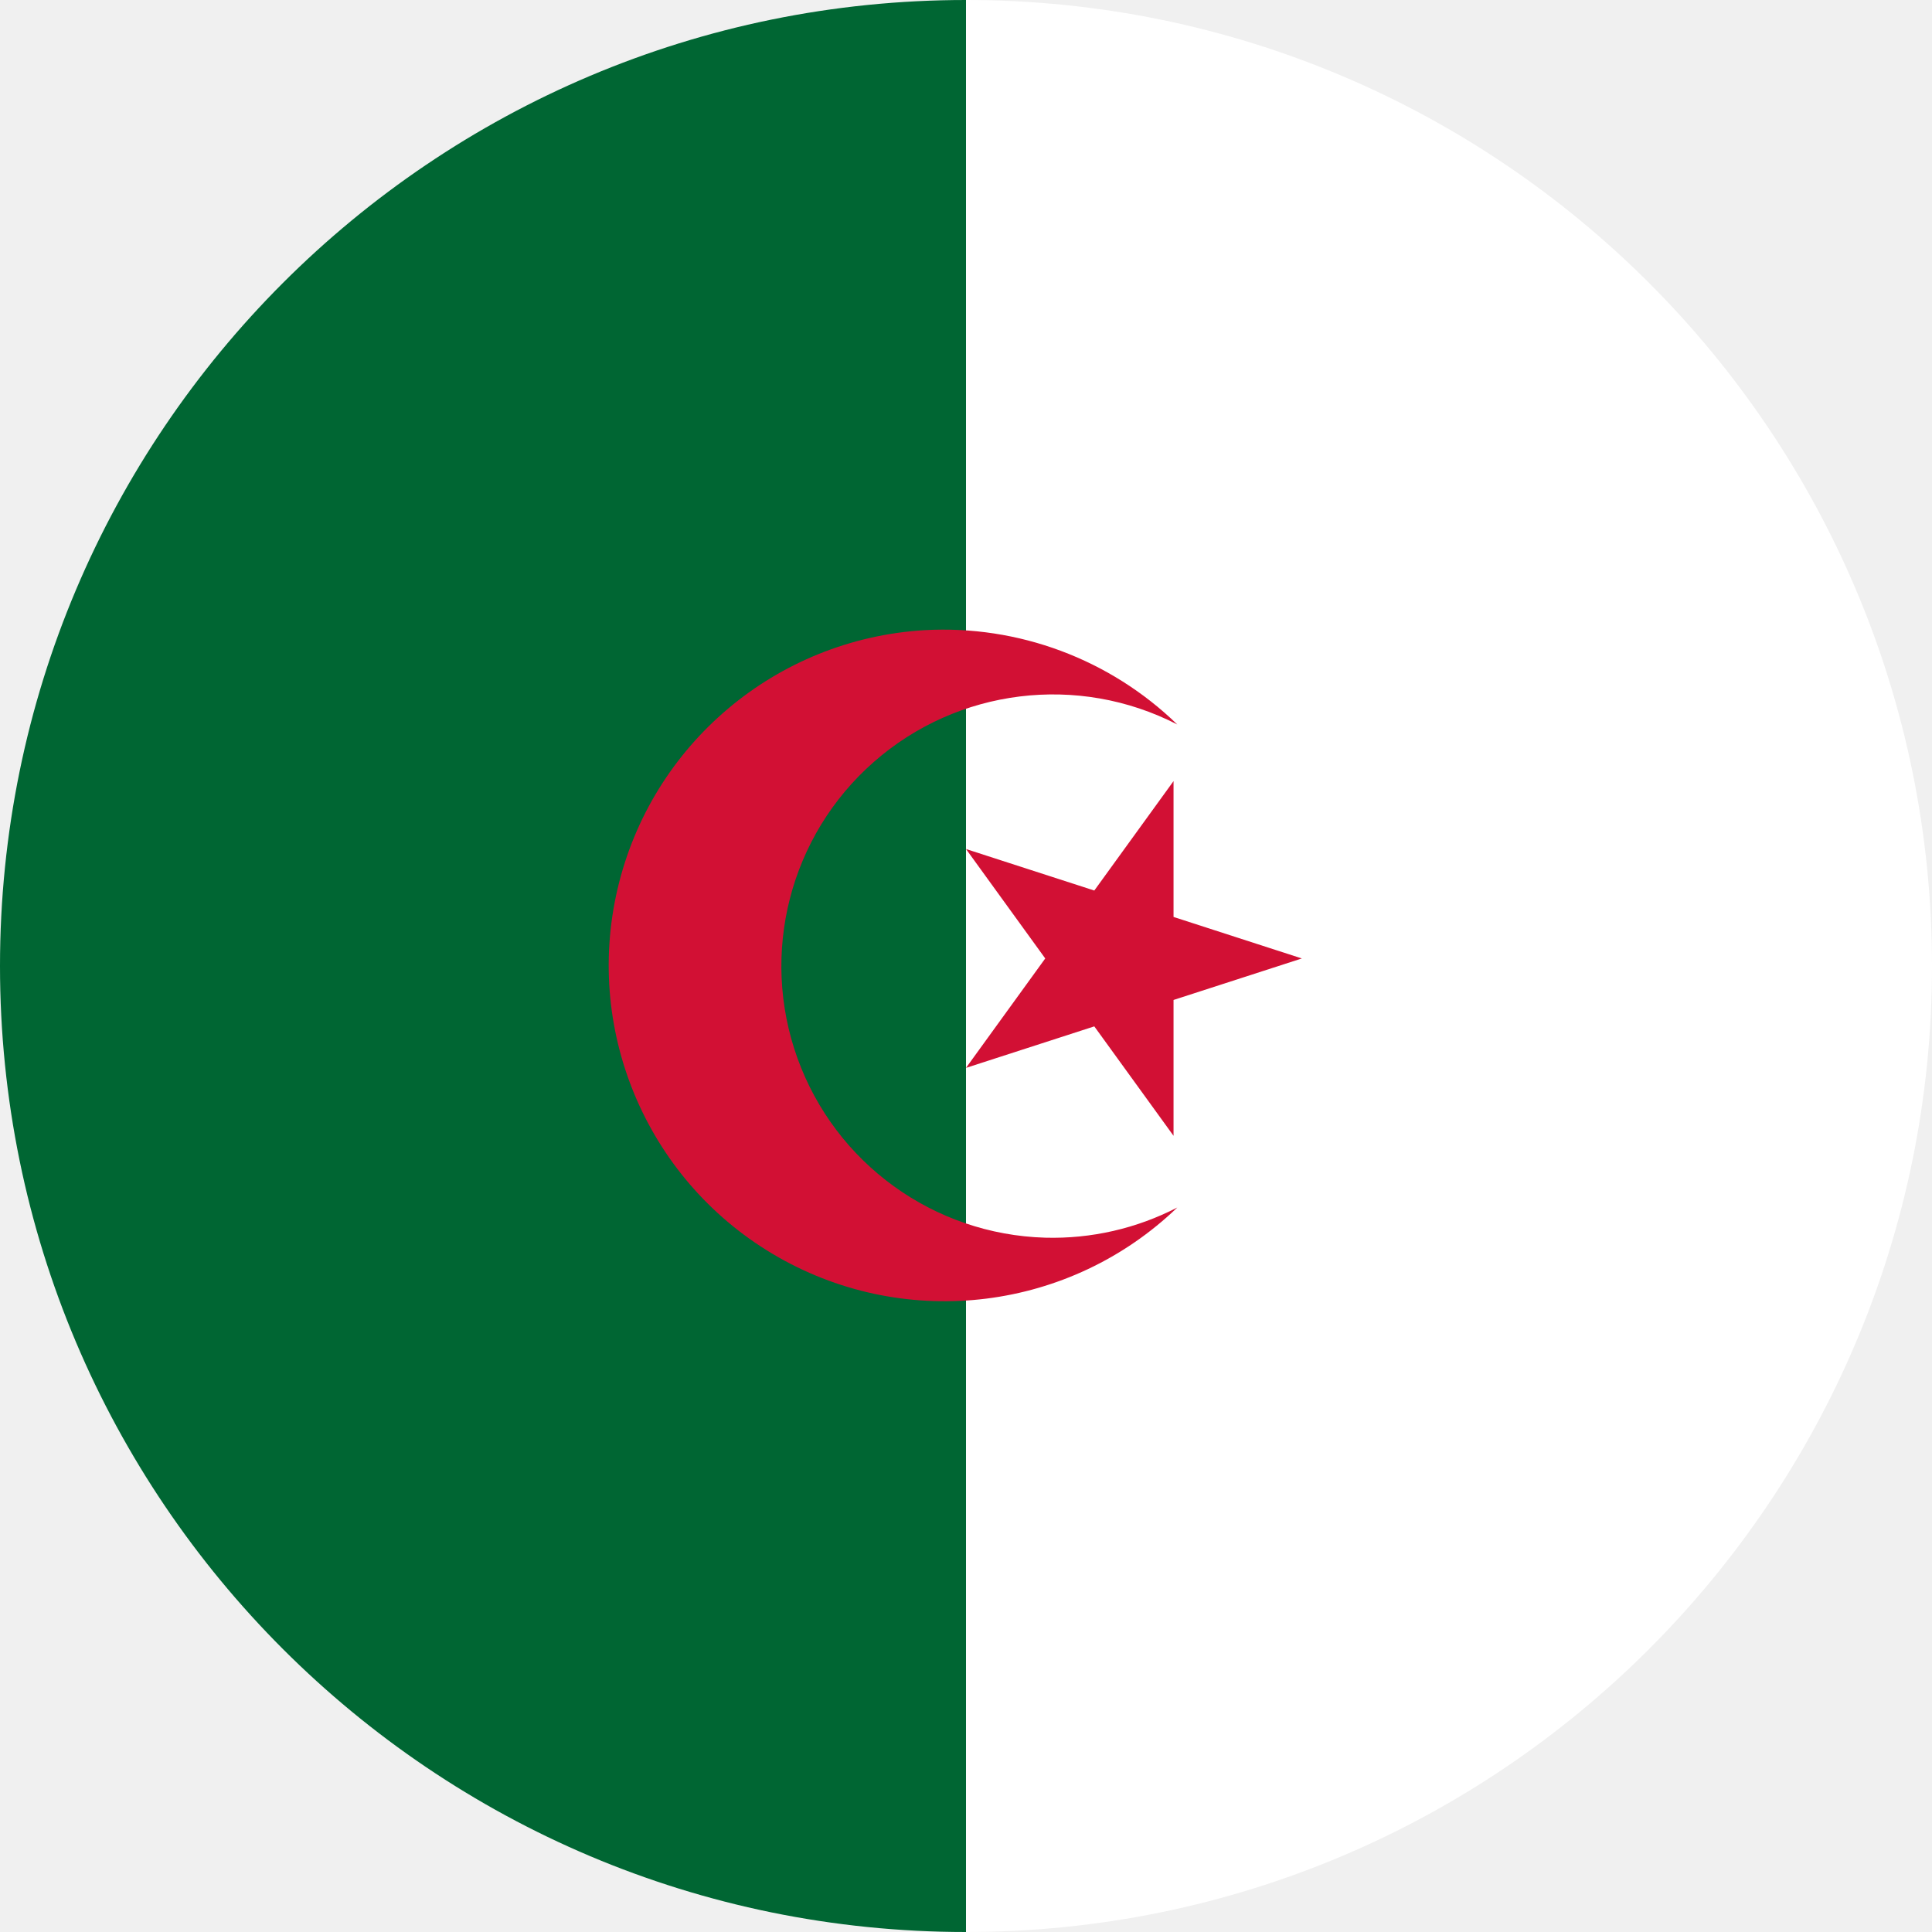
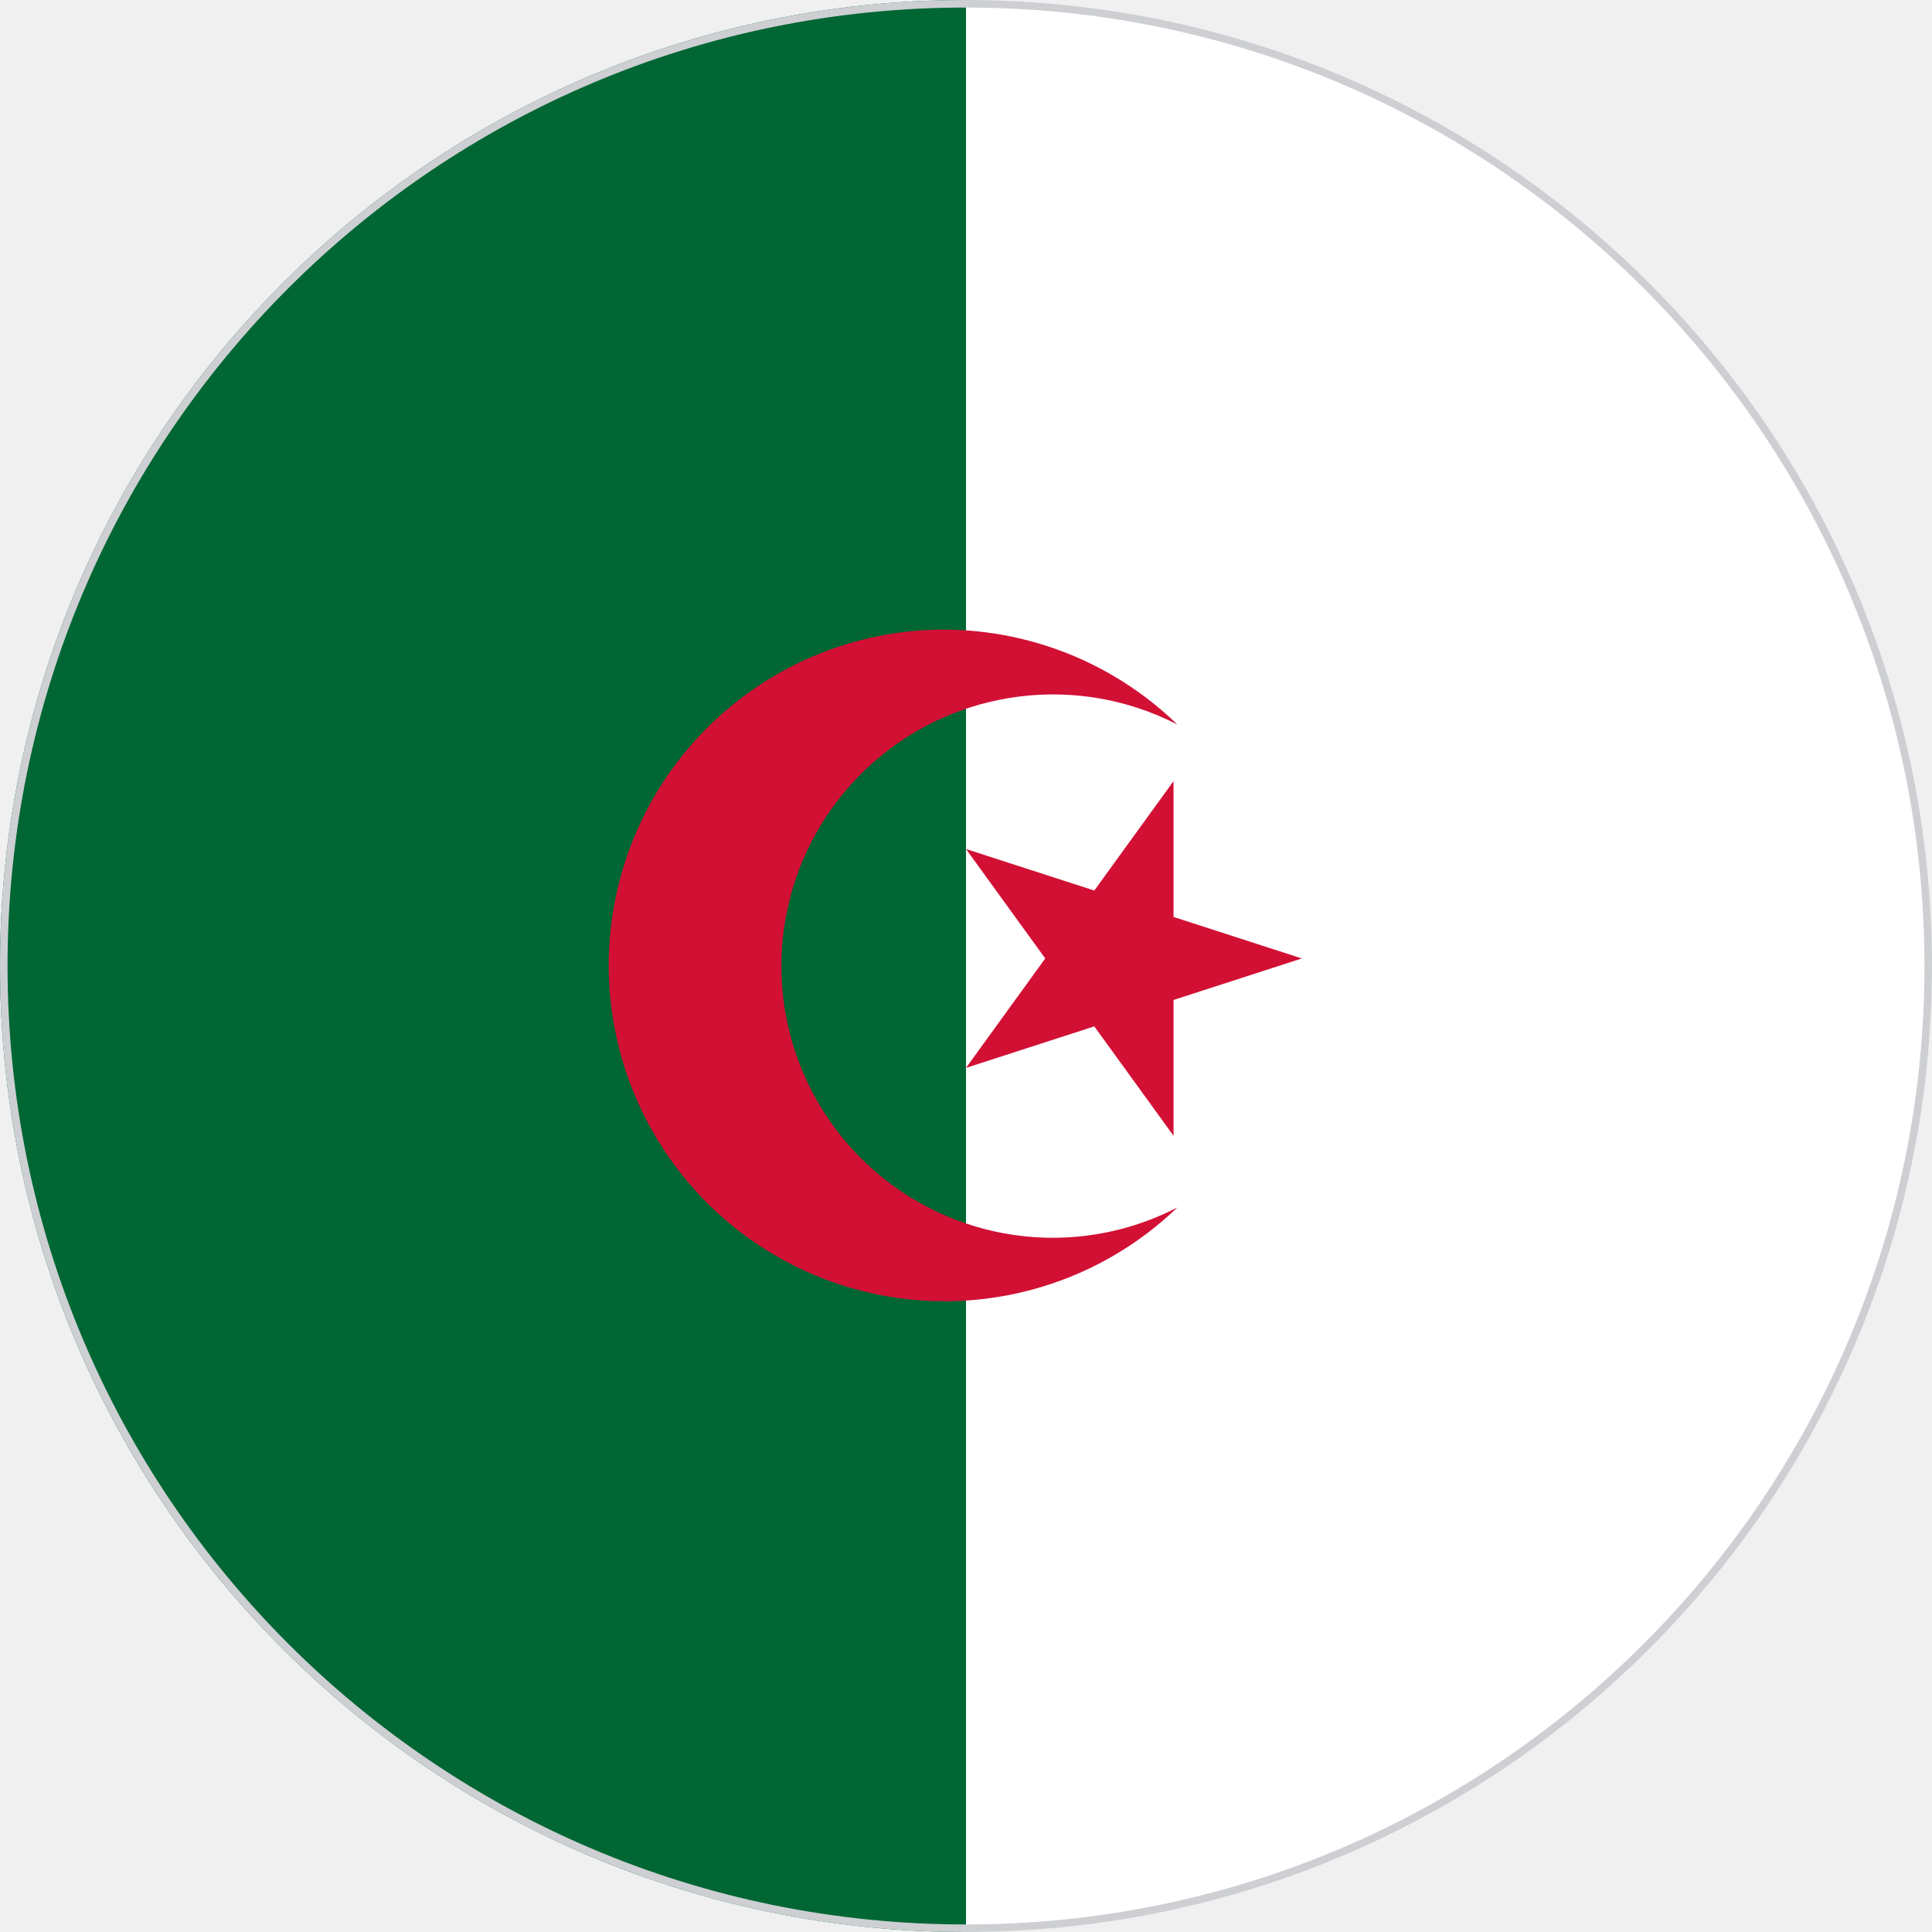
<svg xmlns="http://www.w3.org/2000/svg" width="512" height="512" viewBox="0 0 512 512">
  <defs>
    <clipPath id="c">
      <circle cx="256" cy="256" r="256" />
    </clipPath>
  </defs>
  <g clip-path="url(#c)">
    <path fill="#006633" d="M0 0h256l32 256-32 256H0Z" />
    <path fill="#FFFFFF" d="M256 0h256v512H256z" />
    <path fill="#D21034" d="M245 167a89 89 0 1 0 67 153 72 72 0 0 1-35 8 72 72 0 1 1 35-136 89 89 0 0 0-67-25m66 40-21 29-34-11 21 29-21 29 34-11 21 29v-36l34-11-34-11z" />
+     <circle cx="256" cy="256" r="256" fill="none" stroke="#cdcfd3" stroke-width="4" />
  </g>
</svg>
